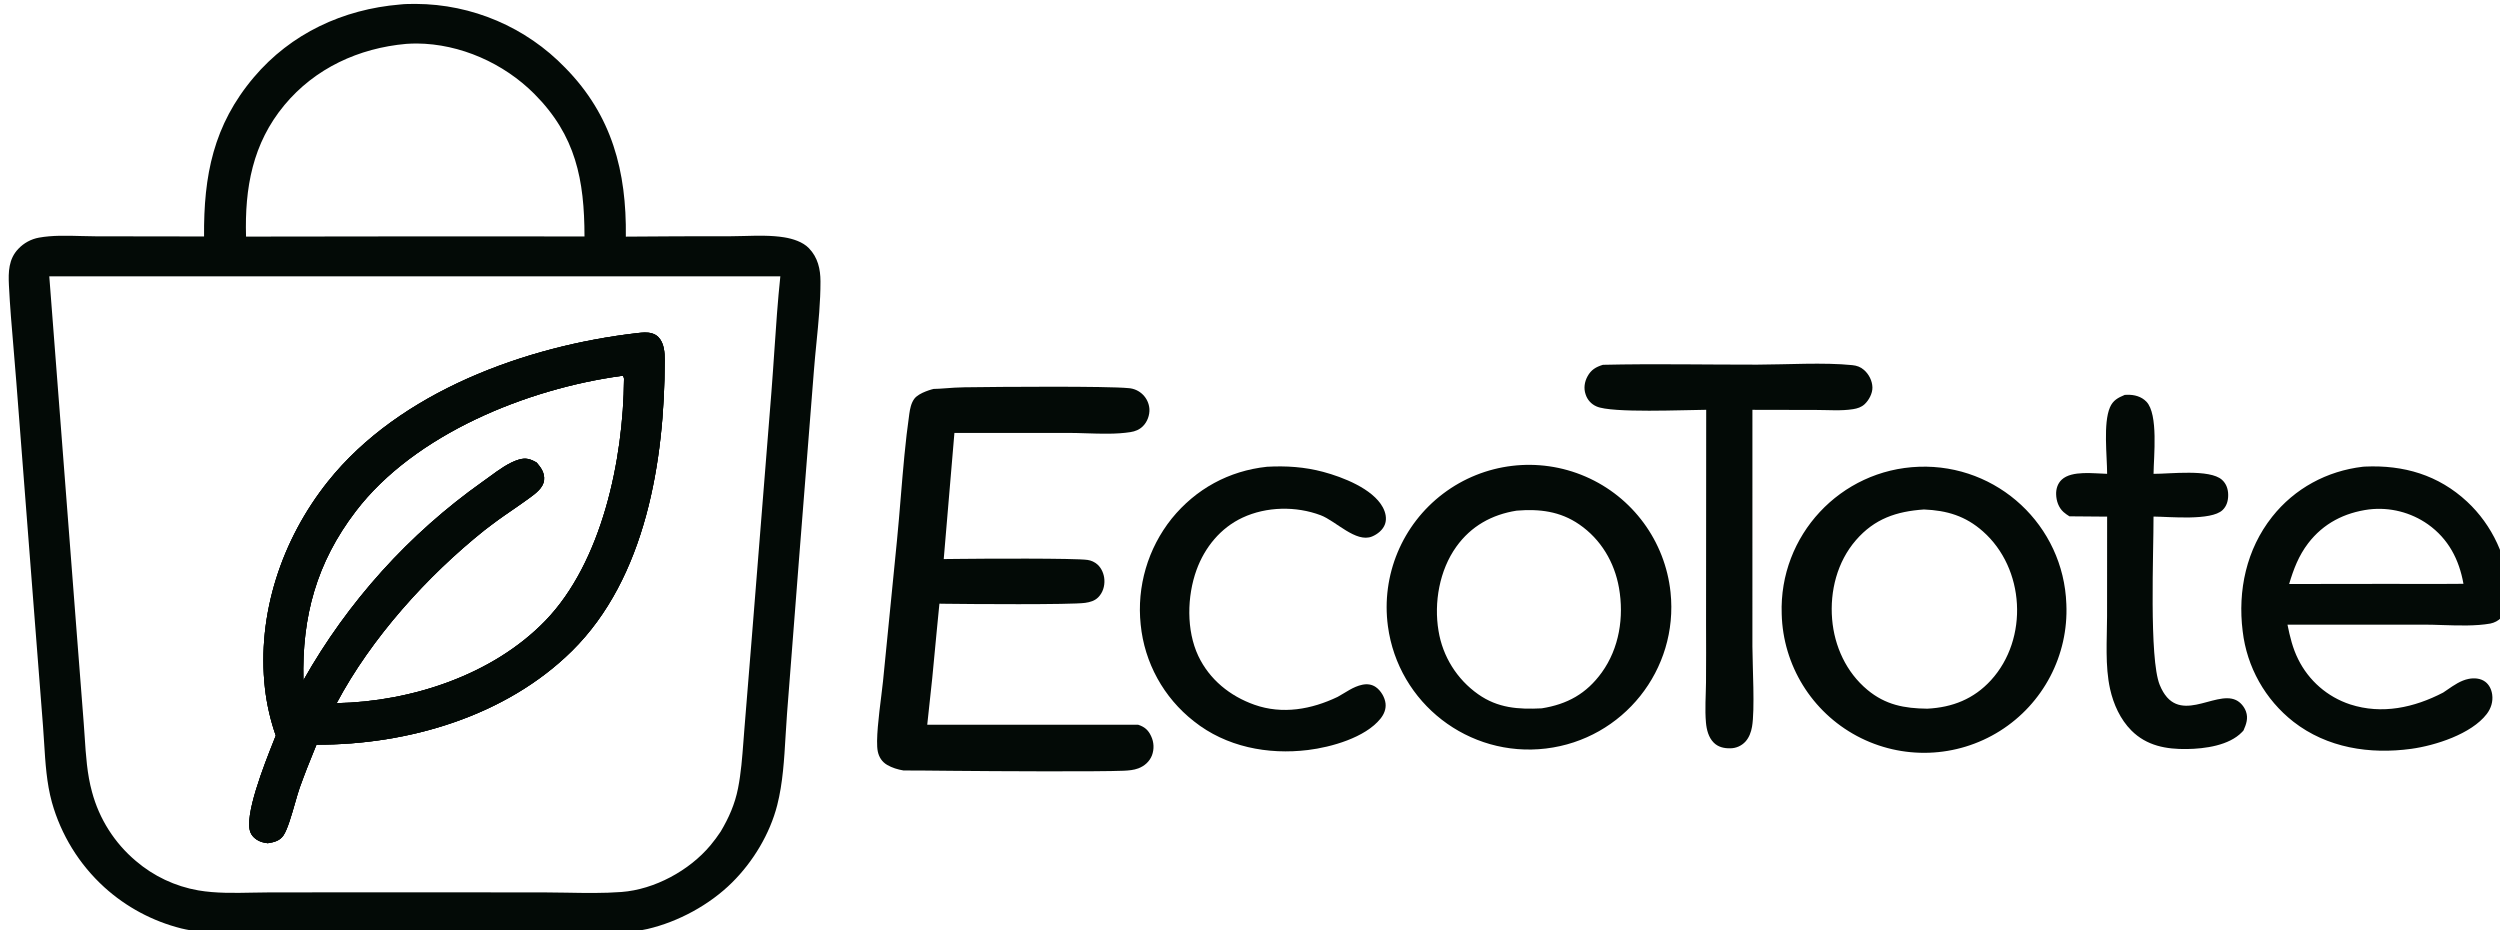
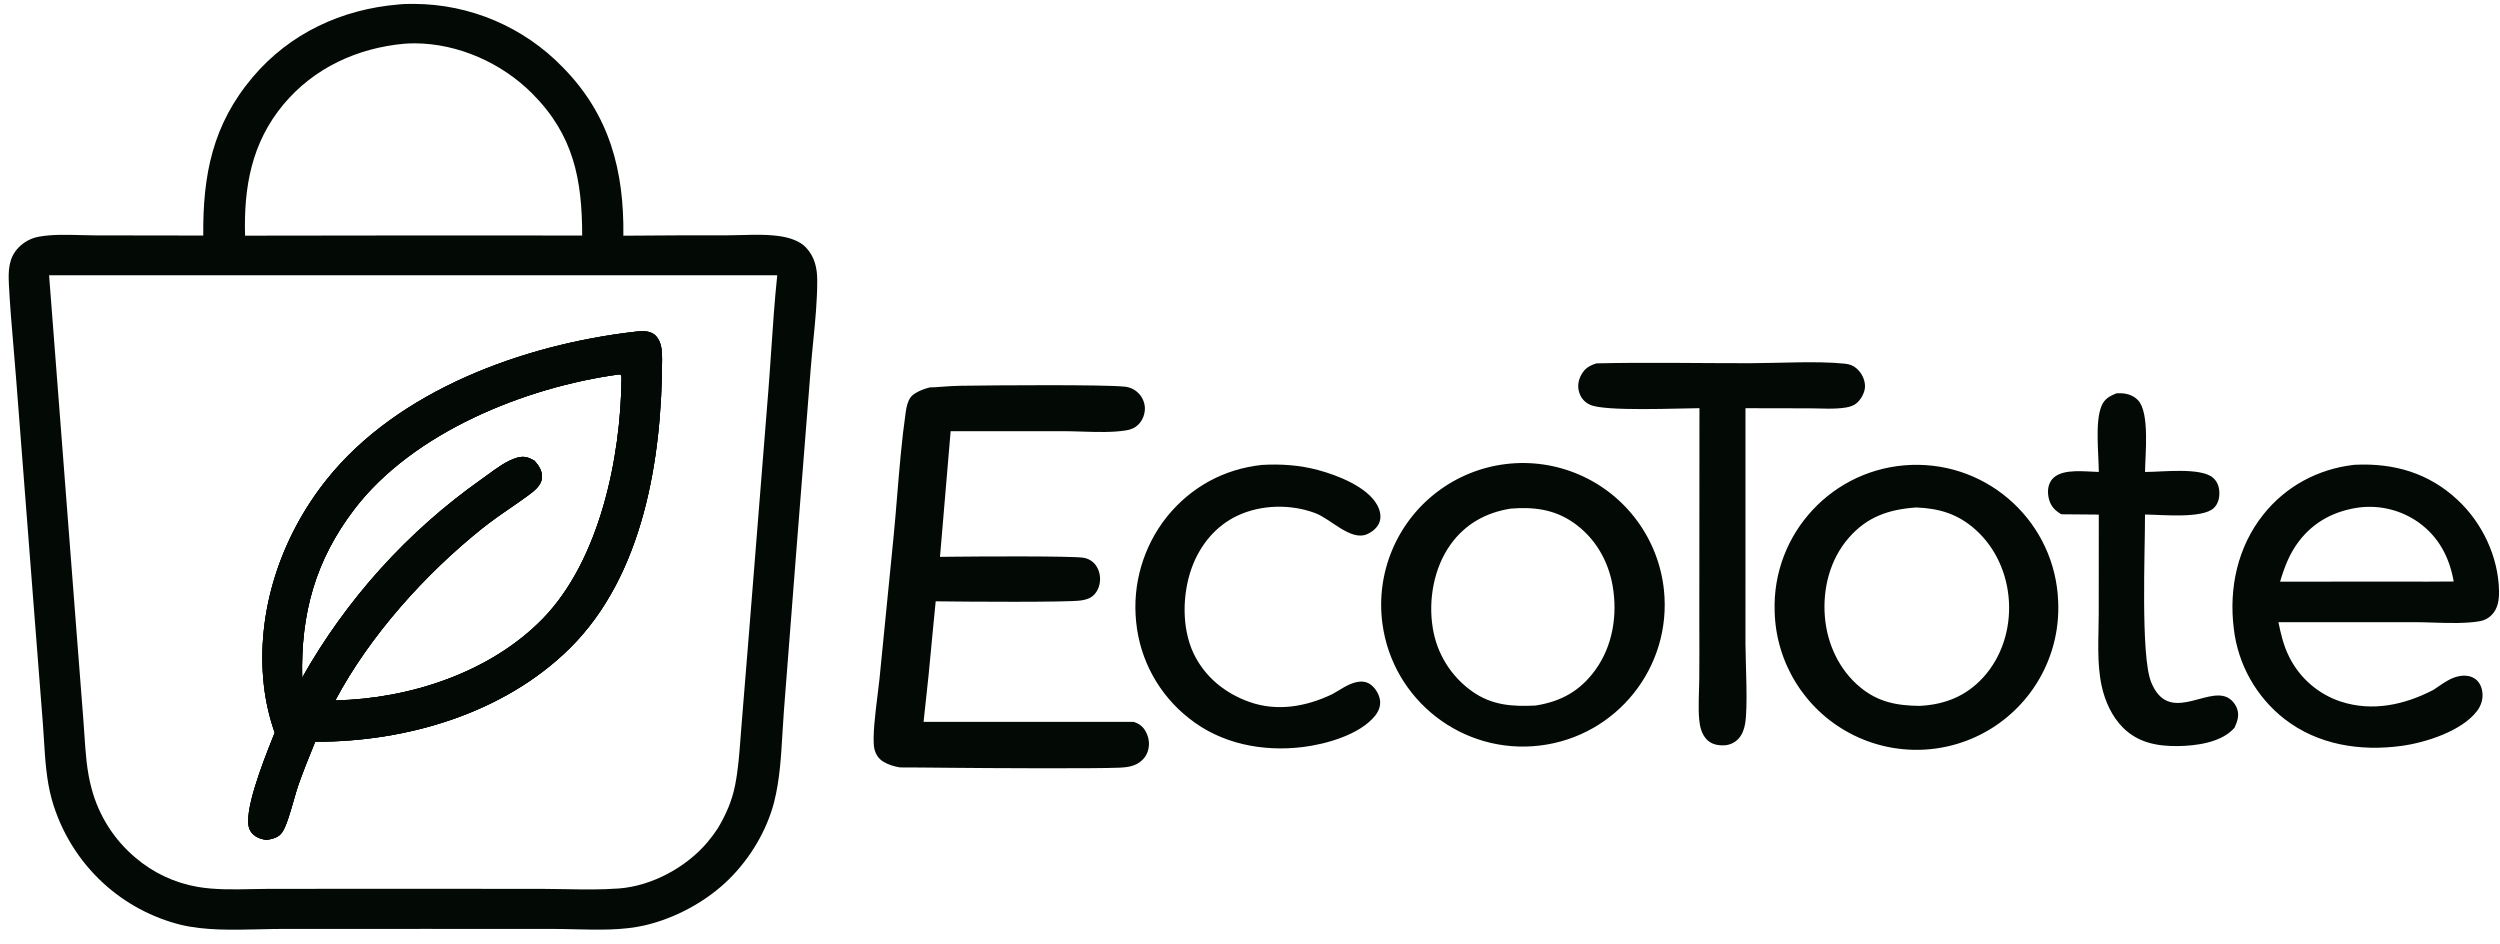
- <svg xmlns="http://www.w3.org/2000/svg" fill="none">
+ <svg xmlns="http://www.w3.org/2000/svg" width="159" height="60" fill="none">
  <path fill="#030A06" d="M26.291.249c-.313 0-.643 0-.953.037-3.598.3-6.905 1.829-9.26 4.613-2.562 3.03-3.181 6.223-3.151 10.081l-6.856-.01c-.307 0-.624-.01-.946-.018-.894-.025-1.823-.05-2.661.103a2.38 2.38 0 0 0-1.302.708c-.622.648-.637 1.466-.597 2.304.064 1.321.178 2.644.291 3.966.062.719.123 1.438.177 2.156L2.171 38.89l.553 7.1c.028.35.05.704.071 1.06.079 1.27.158 2.559.493 3.774a11.462 11.462 0 0 0 3.315 5.376 11.393 11.393 0 0 0 4.88 2.614c1.536.371 3.321.33 4.998.29.5-.012.989-.023 1.46-.024l9.228-.002 8.06.003c.44 0 .894.01 1.352.022 1.49.035 3.04.072 4.432-.252 1.957-.456 3.938-1.53 5.366-2.947 1.33-1.319 2.392-3.08 2.857-4.9.355-1.391.444-2.918.53-4.399.028-.477.056-.95.092-1.412l.756-9.737.944-11.956c.045-.59.104-1.187.163-1.785.129-1.296.258-2.603.255-3.884-.001-.788-.168-1.523-.733-2.108-.388-.403-1.024-.6-1.561-.688-.806-.131-1.69-.108-2.544-.085-.316.008-.628.017-.931.017-2.156-.004-4.313.003-6.469.023l-.092.001c.05-4.131-.87-7.677-3.84-10.698a13.238 13.238 0 0 0-9.47-4.045h-.045Zm13.066 23.565.116.007a.853.853 0 0 0 .013.032l.014.032.005.011c.02.049.025.057.024.135-.037 5.066-1.393 11.588-4.989 15.299-3.33 3.435-8.5 5.121-13.215 5.215 2.197-4.131 5.726-8.048 9.366-10.958.563-.45 1.152-.856 1.742-1.262.38-.262.76-.524 1.133-.798.362-.265.85-.626.9-1.11.048-.447-.19-.793-.47-1.112-.39-.227-.677-.322-1.124-.19-.635.186-1.274.655-1.851 1.079-.153.112-.302.221-.445.321a38.773 38.773 0 0 0-11.358 12.582c-.094-4.052.828-7.446 3.313-10.705 3.73-4.892 10.868-7.766 16.826-8.578ZM3.123 17.507h46.31c-.165 1.56-.272 3.133-.378 4.705-.06.875-.118 1.75-.187 2.622L47.62 40.46l-.467 5.758c-.02.25-.04.501-.058.753-.075.993-.15 1.996-.342 2.968-.197.998-.58 1.866-1.097 2.737-.2.303-.416.594-.649.873-1.342 1.604-3.546 2.799-5.639 2.957-1.14.086-2.313.065-3.474.043-.503-.009-1.004-.018-1.5-.018l-9.607-.003-7.646.003c-.368 0-.744.008-1.122.016-1.16.024-2.346.049-3.46-.143a8.258 8.258 0 0 1-3.955-1.865 8.635 8.635 0 0 1-2.774-4.366c-.313-1.13-.39-2.334-.467-3.516a69.03 69.03 0 0 0-.062-.885l-.454-5.859-1.725-22.406ZM40.385 21.1l-.034.004c-7.03.813-15.033 3.704-19.577 9.399-2.92 3.66-4.516 8.42-3.989 13.107a13.94 13.94 0 0 0 .685 2.992l-.137.347c-.577 1.45-1.918 4.82-1.451 5.817.134.288.41.48.707.576.123.038.247.06.374.075.394-.064.758-.146.995-.498.255-.379.515-1.29.738-2.068.106-.37.204-.712.289-.951.288-.82.616-1.628.944-2.434l.004-.009.115-.283c5.796.017 11.988-1.797 16.181-5.935 4.69-4.628 5.871-12.091 5.88-18.407.001-.498-.033-1.089-.397-1.47-.224-.234-.561-.304-.874-.297-.151.003-.302.019-.453.035ZM25.728 2.78a9.82 9.82 0 0 1 .674-.024c2.753.019 5.51 1.25 7.445 3.19 2.635 2.643 3.174 5.447 3.18 9.033l-10.089-.005-11.352.014c-.087-3.083.41-5.898 2.432-8.333 1.943-2.338 4.716-3.607 7.71-3.875Z" />
  <path fill="#030A06" d="m39.473 23.82-.116-.006c-5.958.812-13.096 3.686-16.825 8.578-2.485 3.259-3.408 6.653-3.313 10.705a38.773 38.773 0 0 1 11.357-12.582c.143-.1.292-.209.445-.321.577-.424 1.216-.893 1.851-1.08.447-.13.734-.036 1.125.19.28.32.517.666.47 1.112-.051.485-.54.846-.901 1.111-.373.274-.753.536-1.133.798a30.57 30.57 0 0 0-1.742 1.262c-3.64 2.91-7.17 6.827-9.365 10.958 4.715-.094 9.885-1.78 13.214-5.215 3.596-3.71 4.952-10.233 4.989-15.299 0-.078-.003-.086-.024-.135a2.155 2.155 0 0 1-.032-.075Zm.878-2.717.034-.004c.15-.016.302-.032.453-.036.313-.006.65.064.874.298.364.381.398.972.398 1.47-.01 6.316-1.19 13.779-5.88 18.407-4.194 4.138-10.385 5.952-16.182 5.935l-.115.283-.004.01a54.833 54.833 0 0 0-.944 2.433c-.085.24-.182.58-.288.951-.223.779-.484 1.689-.739 2.068-.237.352-.6.433-.995.498a2.027 2.027 0 0 1-.374-.075c-.298-.095-.572-.288-.707-.576-.467-.997.874-4.367 1.451-5.817.053-.133.1-.25.137-.347a13.937 13.937 0 0 1-.685-2.992c-.527-4.687 1.069-9.448 3.99-13.108 4.543-5.694 12.546-8.585 19.576-9.398Z" />
  <path fill="#030A06" d="m40.385 21.099-.034.004c-7.03.813-15.033 3.704-19.576 9.398-2.921 3.66-4.517 8.42-3.99 13.108.116 1.03.35 2.013.685 2.992a63.51 63.51 0 0 1-.137.347c-.577 1.45-1.918 4.82-1.451 5.817.135.288.41.48.707.576.123.038.247.06.374.075.394-.065.758-.146.995-.498.255-.38.515-1.289.738-2.067.107-.371.204-.713.289-.952.289-.82.617-1.628.944-2.434a.37.37 0 0 1 .004-.009l.115-.283c5.797.017 11.988-1.797 16.181-5.935 4.69-4.628 5.871-12.091 5.88-18.407.001-.498-.033-1.089-.397-1.47-.224-.234-.561-.305-.874-.298-.151.004-.302.02-.453.036Zm-1.028 2.715.116.007a2.226 2.226 0 0 0 .032.075c.021.049.025.057.024.135-.037 5.066-1.393 11.588-4.989 15.299-3.33 3.435-8.5 5.121-13.214 5.215 2.196-4.131 5.725-8.048 9.365-10.958a30.57 30.57 0 0 1 1.742-1.262c.38-.262.76-.524 1.133-.798.362-.265.85-.626.9-1.11.048-.447-.19-.794-.469-1.112-.391-.227-.678-.322-1.125-.19-.635.186-1.274.655-1.851 1.079a22.99 22.99 0 0 1-.445.32A38.773 38.773 0 0 0 19.22 43.098c-.095-4.052.828-7.446 3.313-10.705 3.729-4.892 10.867-7.766 16.825-8.578ZM130.9 38.266a9.022 9.022 0 0 0-9.333-8.698 9.02 9.02 0 0 0-8.699 9.334 9.022 9.022 0 1 0 18.032-.636Zm-9.02-5.991c1.453.059 2.63.408 3.737 1.389 1.32 1.167 2.056 2.855 2.152 4.602.097 1.75-.453 3.522-1.644 4.825-1.088 1.19-2.445 1.724-4.035 1.803-1.451-.015-2.648-.24-3.793-1.193-1.337-1.112-2.093-2.758-2.235-4.477-.147-1.786.321-3.633 1.506-5.003 1.177-1.359 2.566-1.827 4.312-1.946ZM105.826 37.52a9.017 9.017 0 1 0-17.904 2.146 9.017 9.017 0 0 0 17.904-2.146Zm-9.753-5.171c1.444-.118 2.753.034 3.972.873 1.37.942 2.231 2.396 2.516 4.022.323 1.845.019 3.818-1.091 5.356-.972 1.347-2.186 2.015-3.804 2.272-1.478.076-2.784-.014-4.028-.894a6.101 6.101 0 0 1-2.51-4.014c-.301-1.788.06-3.846 1.128-5.333.938-1.307 2.248-2.032 3.817-2.282ZM149.813 29.558a1.518 1.518 0 0 0-.133.01c-2.271.268-4.316 1.367-5.743 3.17-1.629 2.057-2.189 4.666-1.867 7.247a8.541 8.541 0 0 0 3.22 5.74c2.128 1.653 4.827 2.073 7.457 1.713 1.521-.208 3.808-.937 4.781-2.203.274-.355.411-.79.348-1.238-.044-.315-.183-.617-.442-.81-.298-.222-.696-.25-1.05-.18-.492.095-.933.4-1.351.688-.088.061-.176.121-.262.178-1.837.955-3.874 1.404-5.894.749a5.633 5.633 0 0 1-3.293-2.864c-.348-.694-.522-1.431-.676-2.188h8.667c.361 0 .748.013 1.146.026 1.028.033 2.128.068 3.035-.094a1.36 1.36 0 0 0 .693-.368c.426-.415.502-1.003.489-1.57-.048-2.171-1.068-4.313-2.648-5.782-1.824-1.697-4.024-2.335-6.477-2.224Zm.267 2.713a5.386 5.386 0 0 1 3.727.944c1.296.921 1.977 2.229 2.249 3.768-1.098.013-2.199.01-3.298.007-.55-.002-1.1-.003-1.649-.002l-6.096.008c.279-.938.603-1.79 1.202-2.576.967-1.266 2.305-1.944 3.865-2.15Z" />
  <path fill="#030A06" d="M101.539 23.11c3.253-.076 6.524-.005 9.78-.01 1.854-.004 4.222-.154 6.022.031.29.03.521.113.741.305.313.274.522.686.533 1.105.009.378-.222.811-.495 1.065-.208.192-.456.27-.731.314-.749.121-1.576.05-2.337.05l-4.039-.008-.001 14.99c.005 1.264.165 4.02-.025 5.094-.06.337-.182.673-.415.932a1.308 1.308 0 0 1-.964.426c-.389.008-.767-.077-1.047-.36-.329-.33-.45-.815-.491-1.266-.075-.832-.006-1.713.003-2.549.015-1.237.003-2.474.003-3.711l.009-13.558c-1.343.006-5.993.22-6.945-.212a1.232 1.232 0 0 1-.693-.763c-.134-.384-.073-.795.122-1.148.227-.414.531-.591.97-.726ZM80.258 29.569c1.209-.069 2.39.009 3.563.323 1.239.332 3.134 1.063 3.774 2.238.176.324.268.711.144 1.07-.127.364-.474.643-.823.787-1.02.417-2.295-.987-3.254-1.348-1.559-.588-3.434-.555-4.95.153-1.394.65-2.395 1.883-2.914 3.314-.602 1.66-.653 3.826.111 5.445.71 1.5 2.013 2.549 3.56 3.095 1.77.626 3.615.293 5.269-.5.512-.278.978-.648 1.562-.769.302-.062.6-.03.857.15.317.219.573.653.615 1.036.04.36-.1.69-.324.967-.968 1.2-3.122 1.802-4.588 1.982-2.544.312-5.194-.198-7.23-1.822a8.884 8.884 0 0 1-3.37-6.127 9.212 9.212 0 0 1 1.966-6.711c1.532-1.885 3.624-3.025 6.032-3.283ZM134.6 25.016l.151-.006c.451-.014.905.106 1.223.439.761.795.459 3.472.45 4.568 1.036.006 3.555-.316 4.332.375.281.25.395.597.396.967.001.359-.092.702-.358.955-.726.688-3.345.417-4.372.41.01 2.202-.288 8.989.391 10.66 1.097 2.7 3.474.325 4.83.963.291.137.529.426.636.727.153.428.017.81-.159 1.203l-.091.099c-.819.853-2.358 1.058-3.489 1.074-1.311.02-2.551-.203-3.52-1.174-.7-.701-1.135-1.664-1.348-2.622-.33-1.479-.194-3.117-.193-4.626l.004-6.3c-.795-.002-1.591-.007-2.387-.02a2.6 2.6 0 0 1-.374-.27c-.315-.284-.458-.706-.469-1.122-.01-.348.097-.692.357-.933.643-.595 2.056-.382 2.873-.367-.002-1.147-.254-3.202.179-4.21.193-.448.507-.61.938-.79Z" />
  <path fill="#030A06" fill-rule="evenodd" d="M71.493 24.588c-1.37-.135-8.079-.087-10.406-.053-.428.006-.825.035-1.174.061-.296.022-.558.041-.773.042 0 0-.927.217-1.227.634-.196.273-.263.62-.31.946-.249 1.733-.394 3.501-.54 5.264-.076.927-.152 1.853-.243 2.771l-.883 8.908c-.023.238-.064.563-.11.932-.15 1.193-.356 2.846-.222 3.504.074.364.267.666.59.856.317.187.678.294 1.04.355h.003c.748-.001 1.877.01 3.138.023 2.614.027 9.263.06 10.809-.006.308-.014.635-.04.925-.15.39-.147.711-.43.865-.823a1.56 1.56 0 0 0-.055-1.22c-.177-.385-.416-.59-.818-.72H58.739c.224-1.966.423-3.936.599-5.908l.157-1.603.016-.159.405.006c1.36.02 7.985.068 8.829-.058.31-.046.6-.124.826-.352.293-.296.415-.705.39-1.115-.02-.349-.174-.728-.439-.963a1.204 1.204 0 0 0-.63-.29c-.788-.114-6.677-.083-8.164-.064-.399.005-.73.01-.944.01l.677-7.992h7.211c.368 0 .75.013 1.14.025.94.03 1.916.062 2.791-.074.312-.048.578-.154.804-.381.277-.278.428-.698.407-1.087a1.425 1.425 0 0 0-1.321-1.32Z" clip-rule="evenodd" />
</svg>
